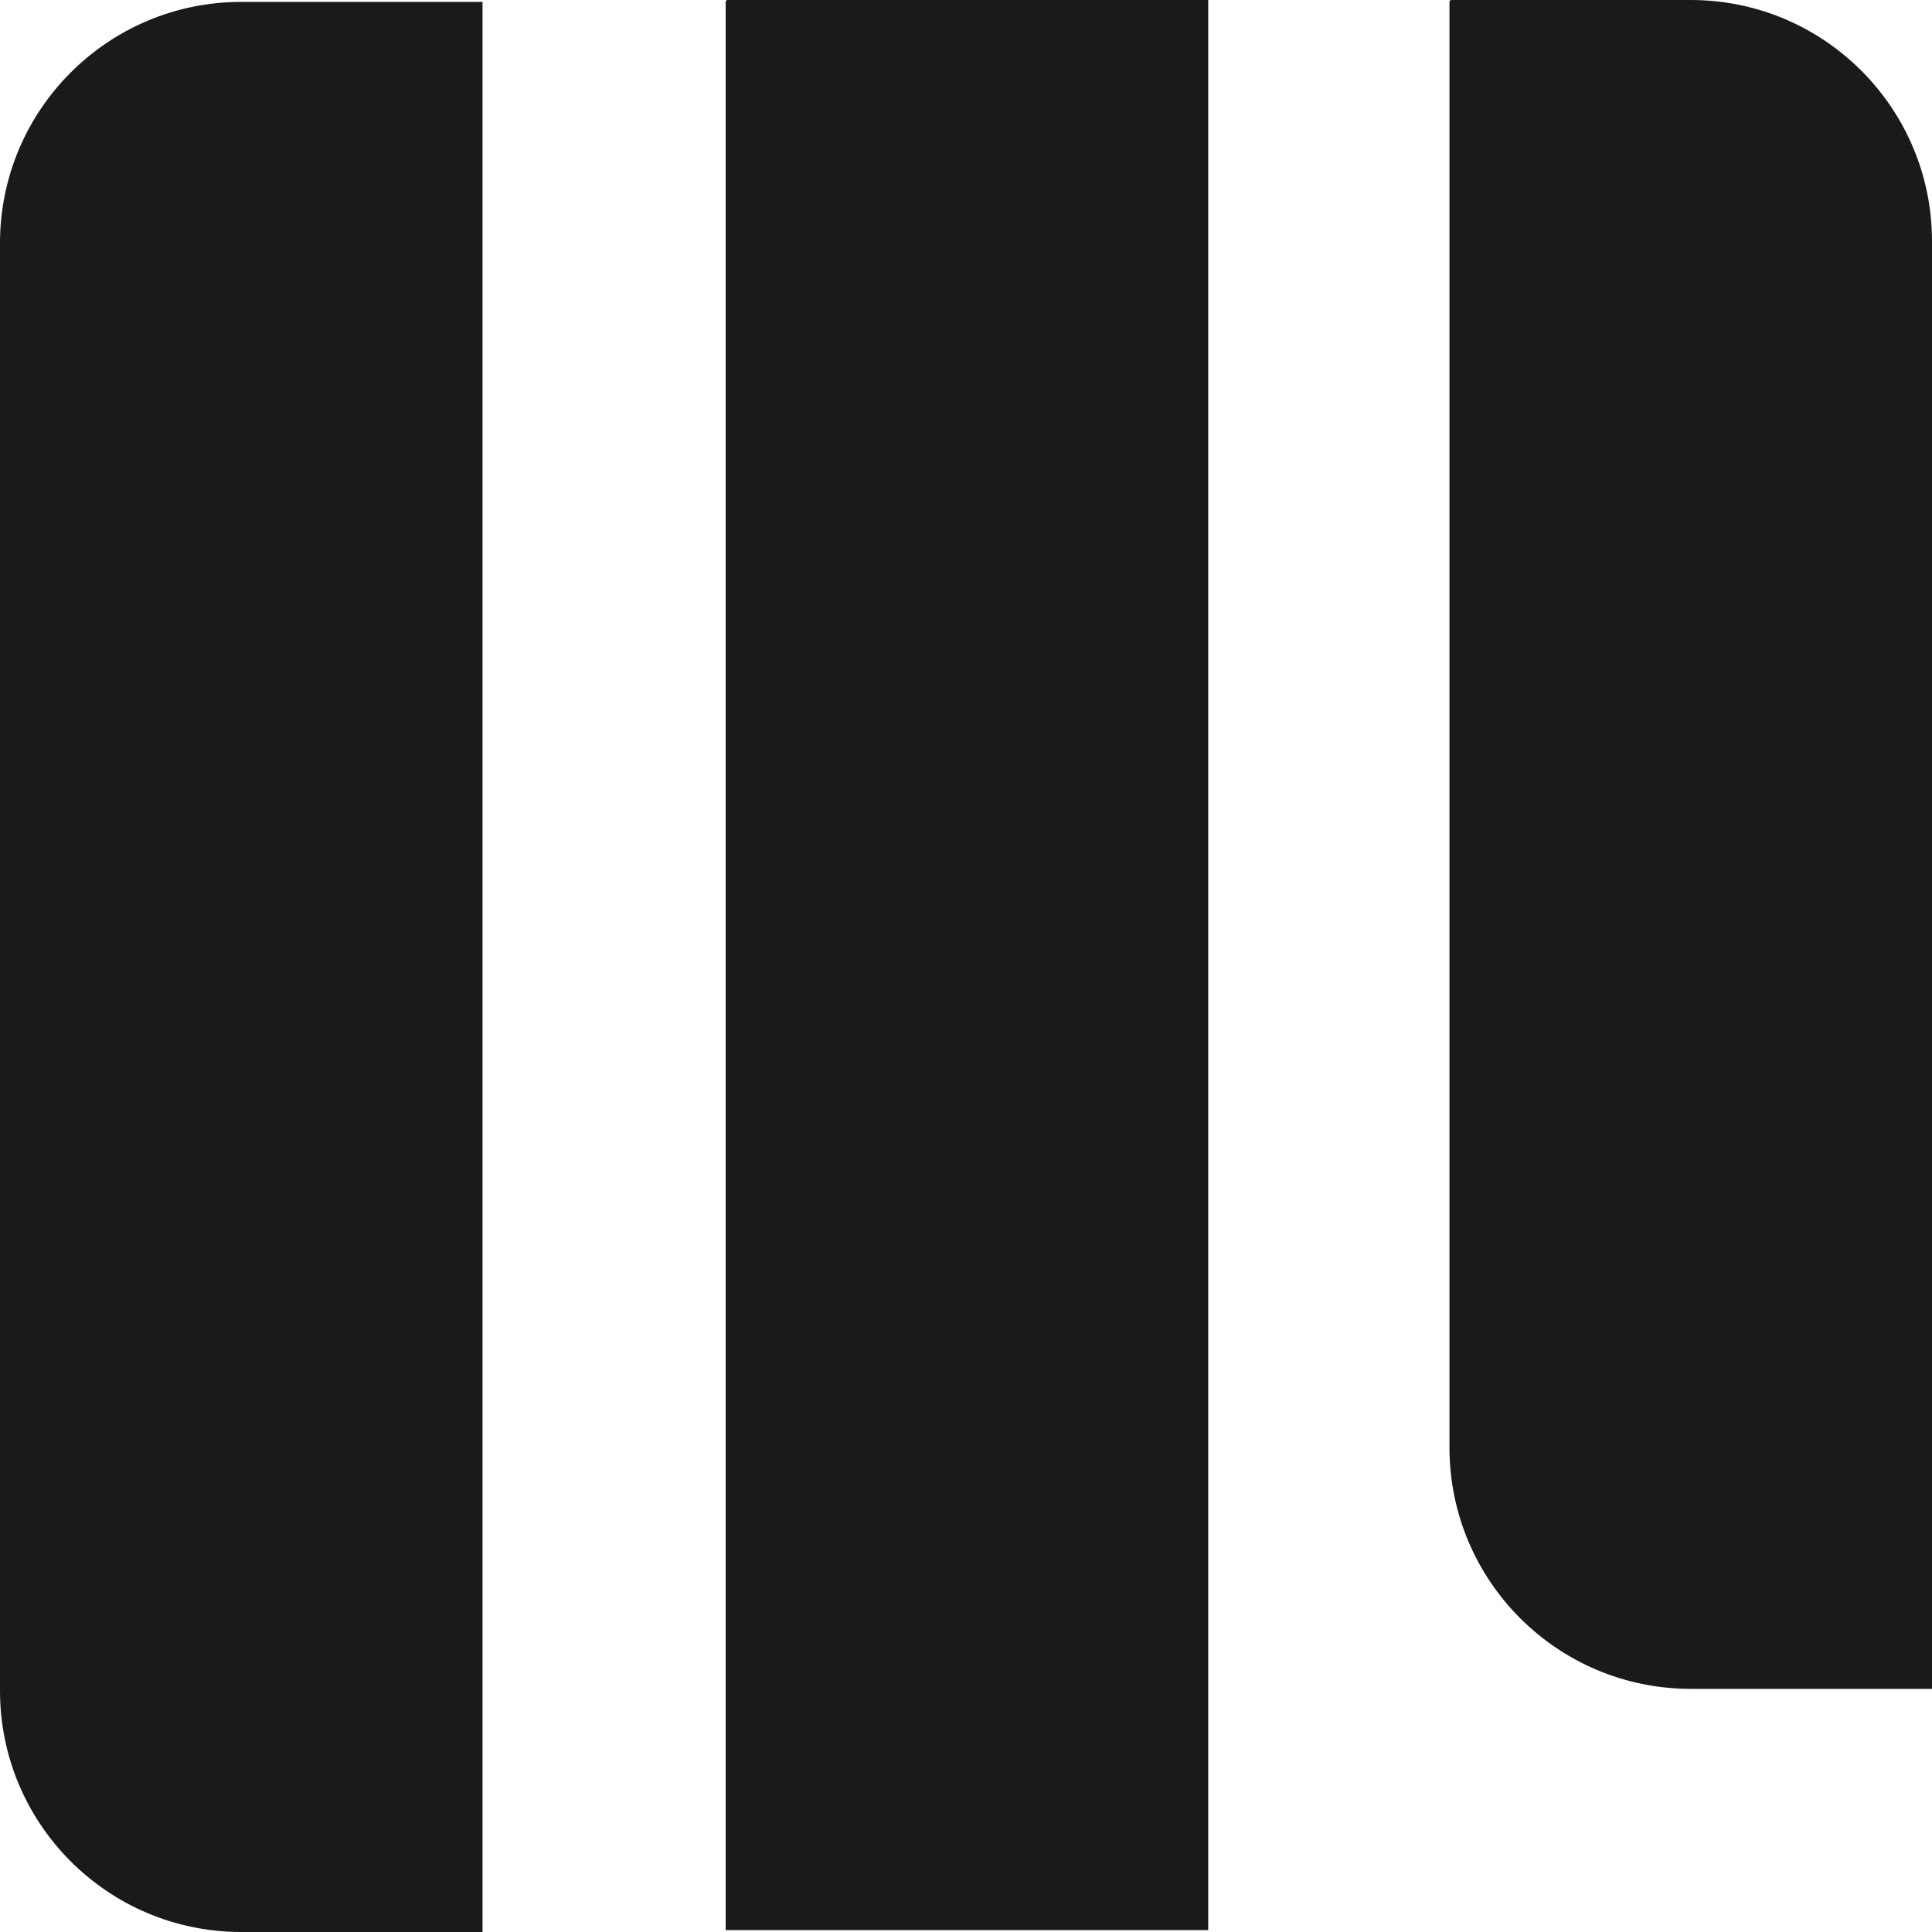
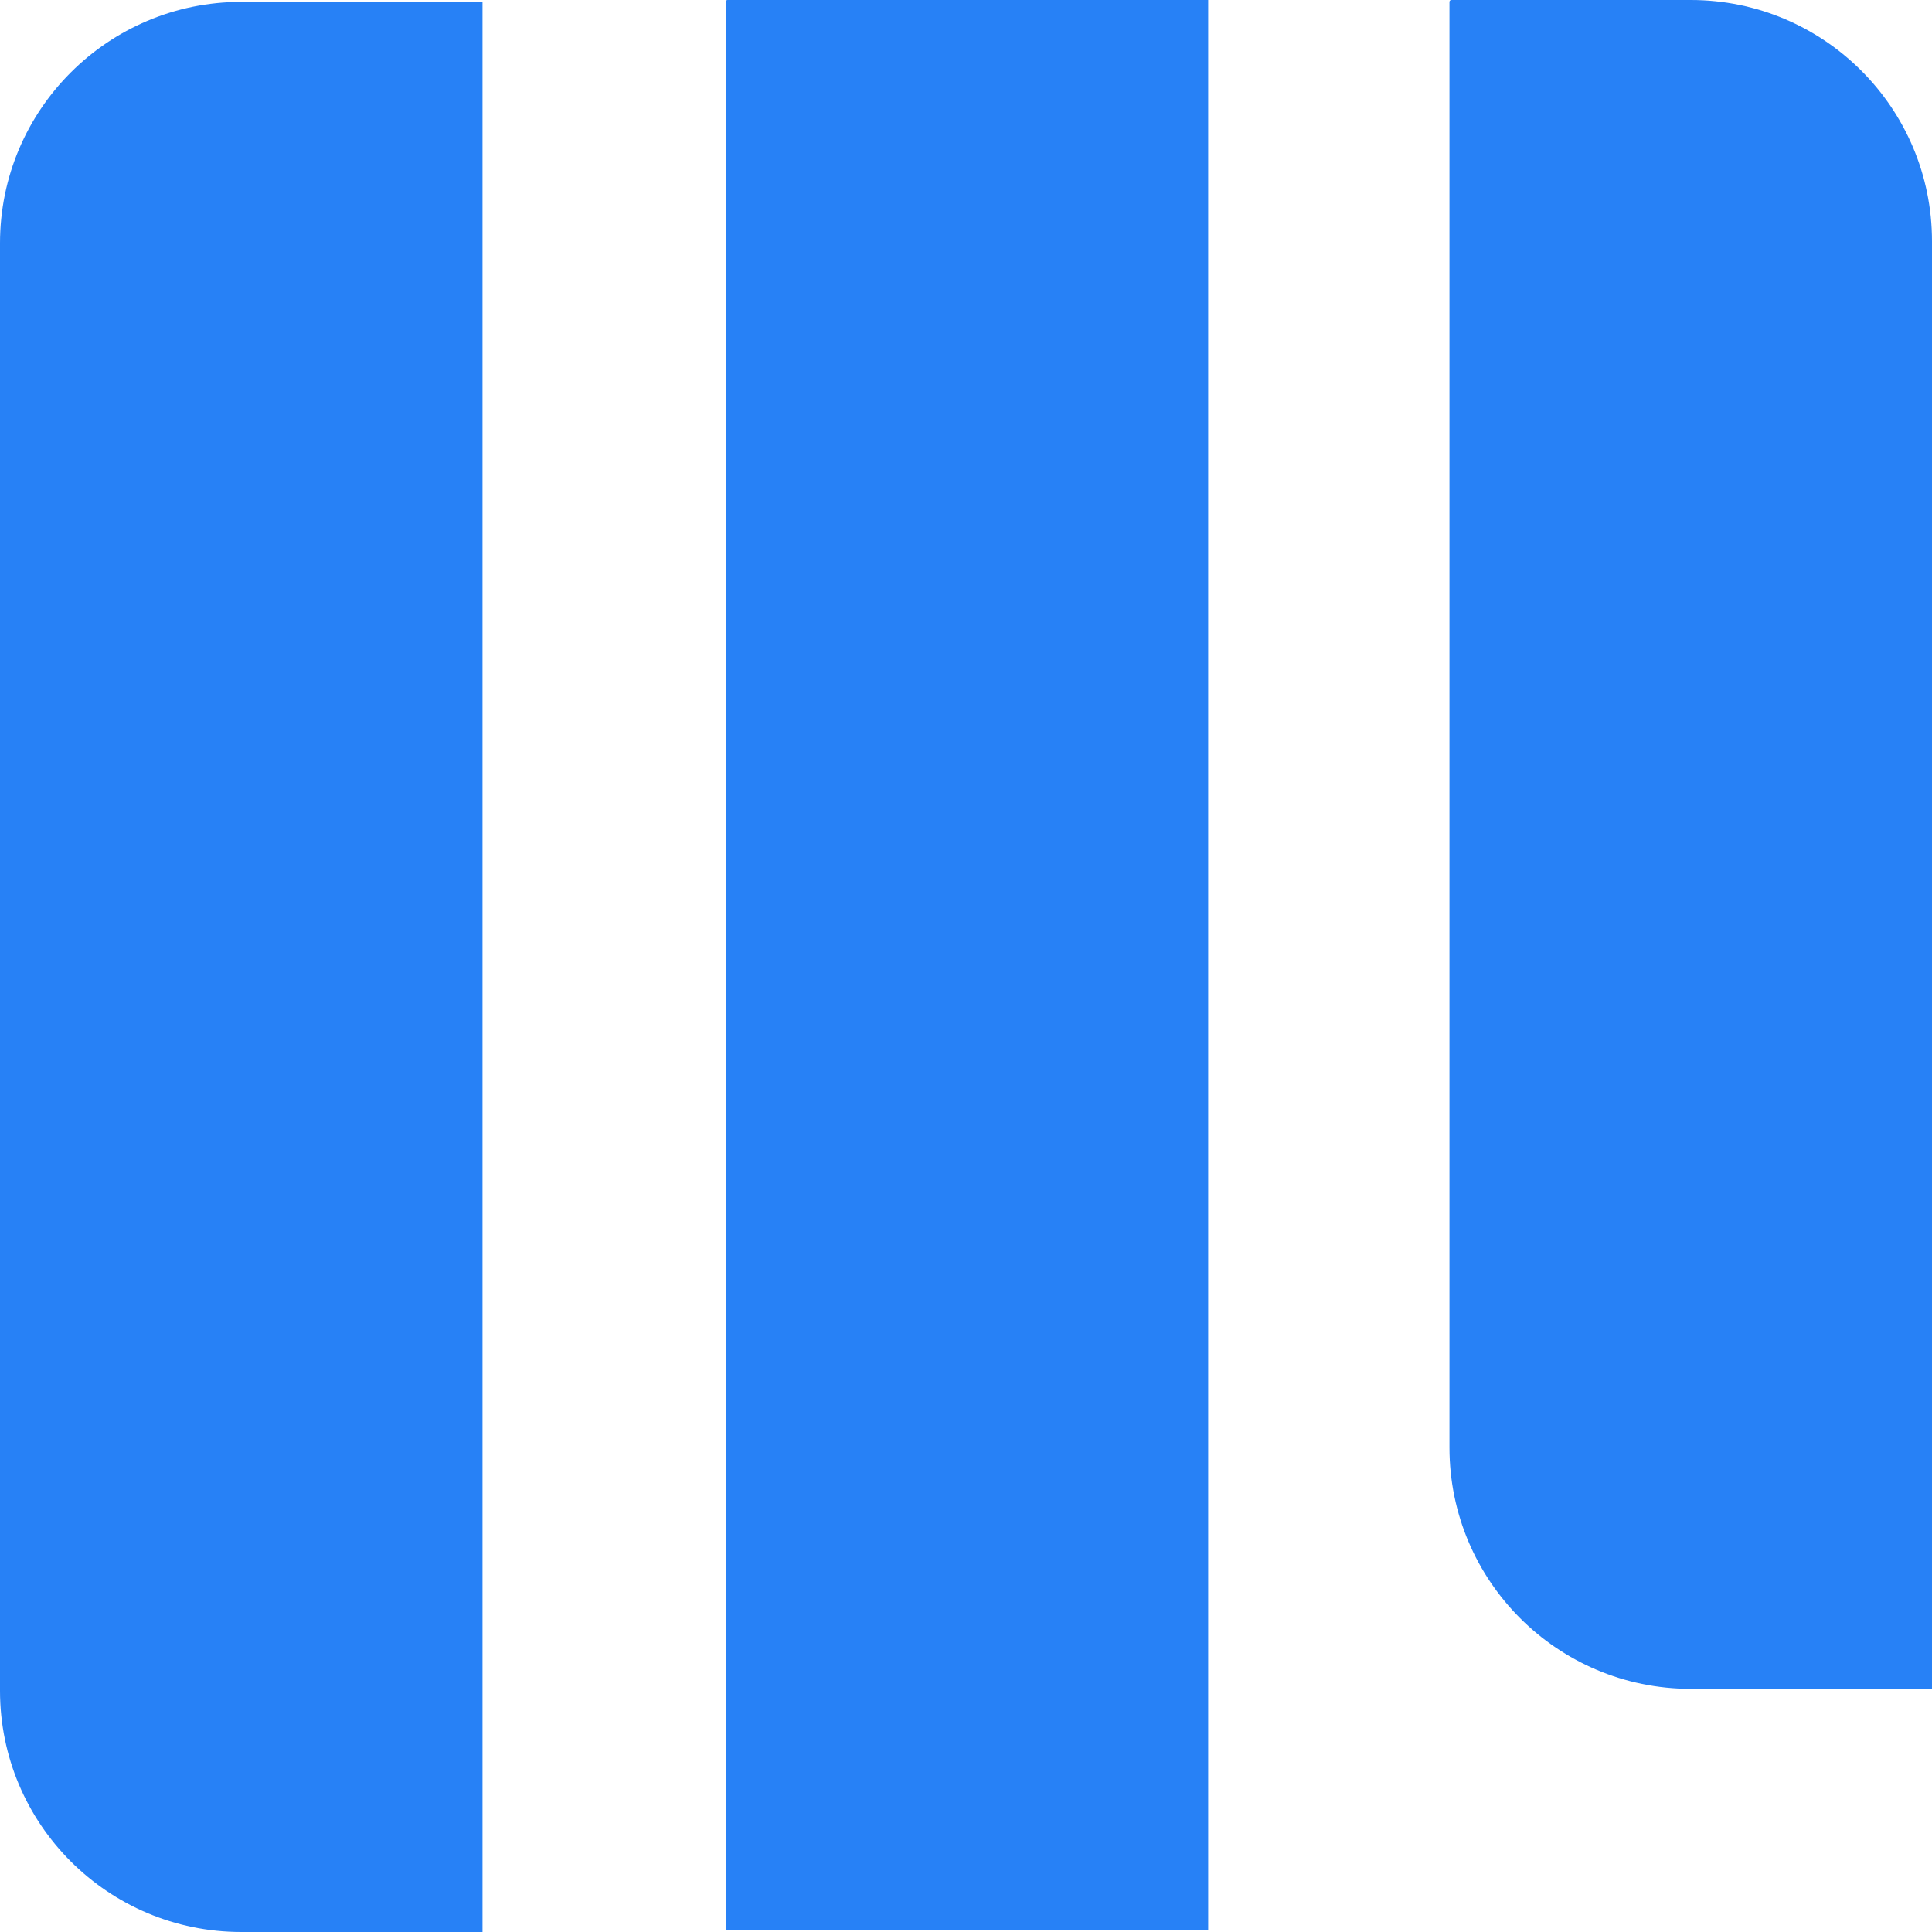
<svg xmlns="http://www.w3.org/2000/svg" width="1025" height="1025" viewBox="0 0 1025 1025" fill="none" aria-hidden="true">
-   <path d="M0 129C0 58.308 57.308 1 128 1H256V1025H128C57.308 1025 0 967.692 0 897V129Z" fill="#1a1a1a" />
-   <path d="M385 1C385 0.448 385.448 0 386 0H641V1024H385V1Z" fill="#1a1a1a" />
-   <path d="M769 1C769 0.448 769.448 0 770 0H897C967.692 0 1025 57.308 1025 128V896H897C826.308 896 769 838.692 769 768V1Z" fill="#1a1a1a" />
+   <path d="M0 129C0 58.308 57.308 1 128 1H256V1025H128C57.308 1025 0 967.692 0 897V129Z" fill="#2781F6" />
+   <path d="M385 1C385 0.448 385.448 0 386 0H641V1024H385V1Z" fill="#2781F6" />
+   <path d="M769 1C769 0.448 769.448 0 770 0H897C967.692 0 1025 57.308 1025 128V896H897C826.308 896 769 838.692 769 768V1Z" fill="#2781F6" />
</svg>
